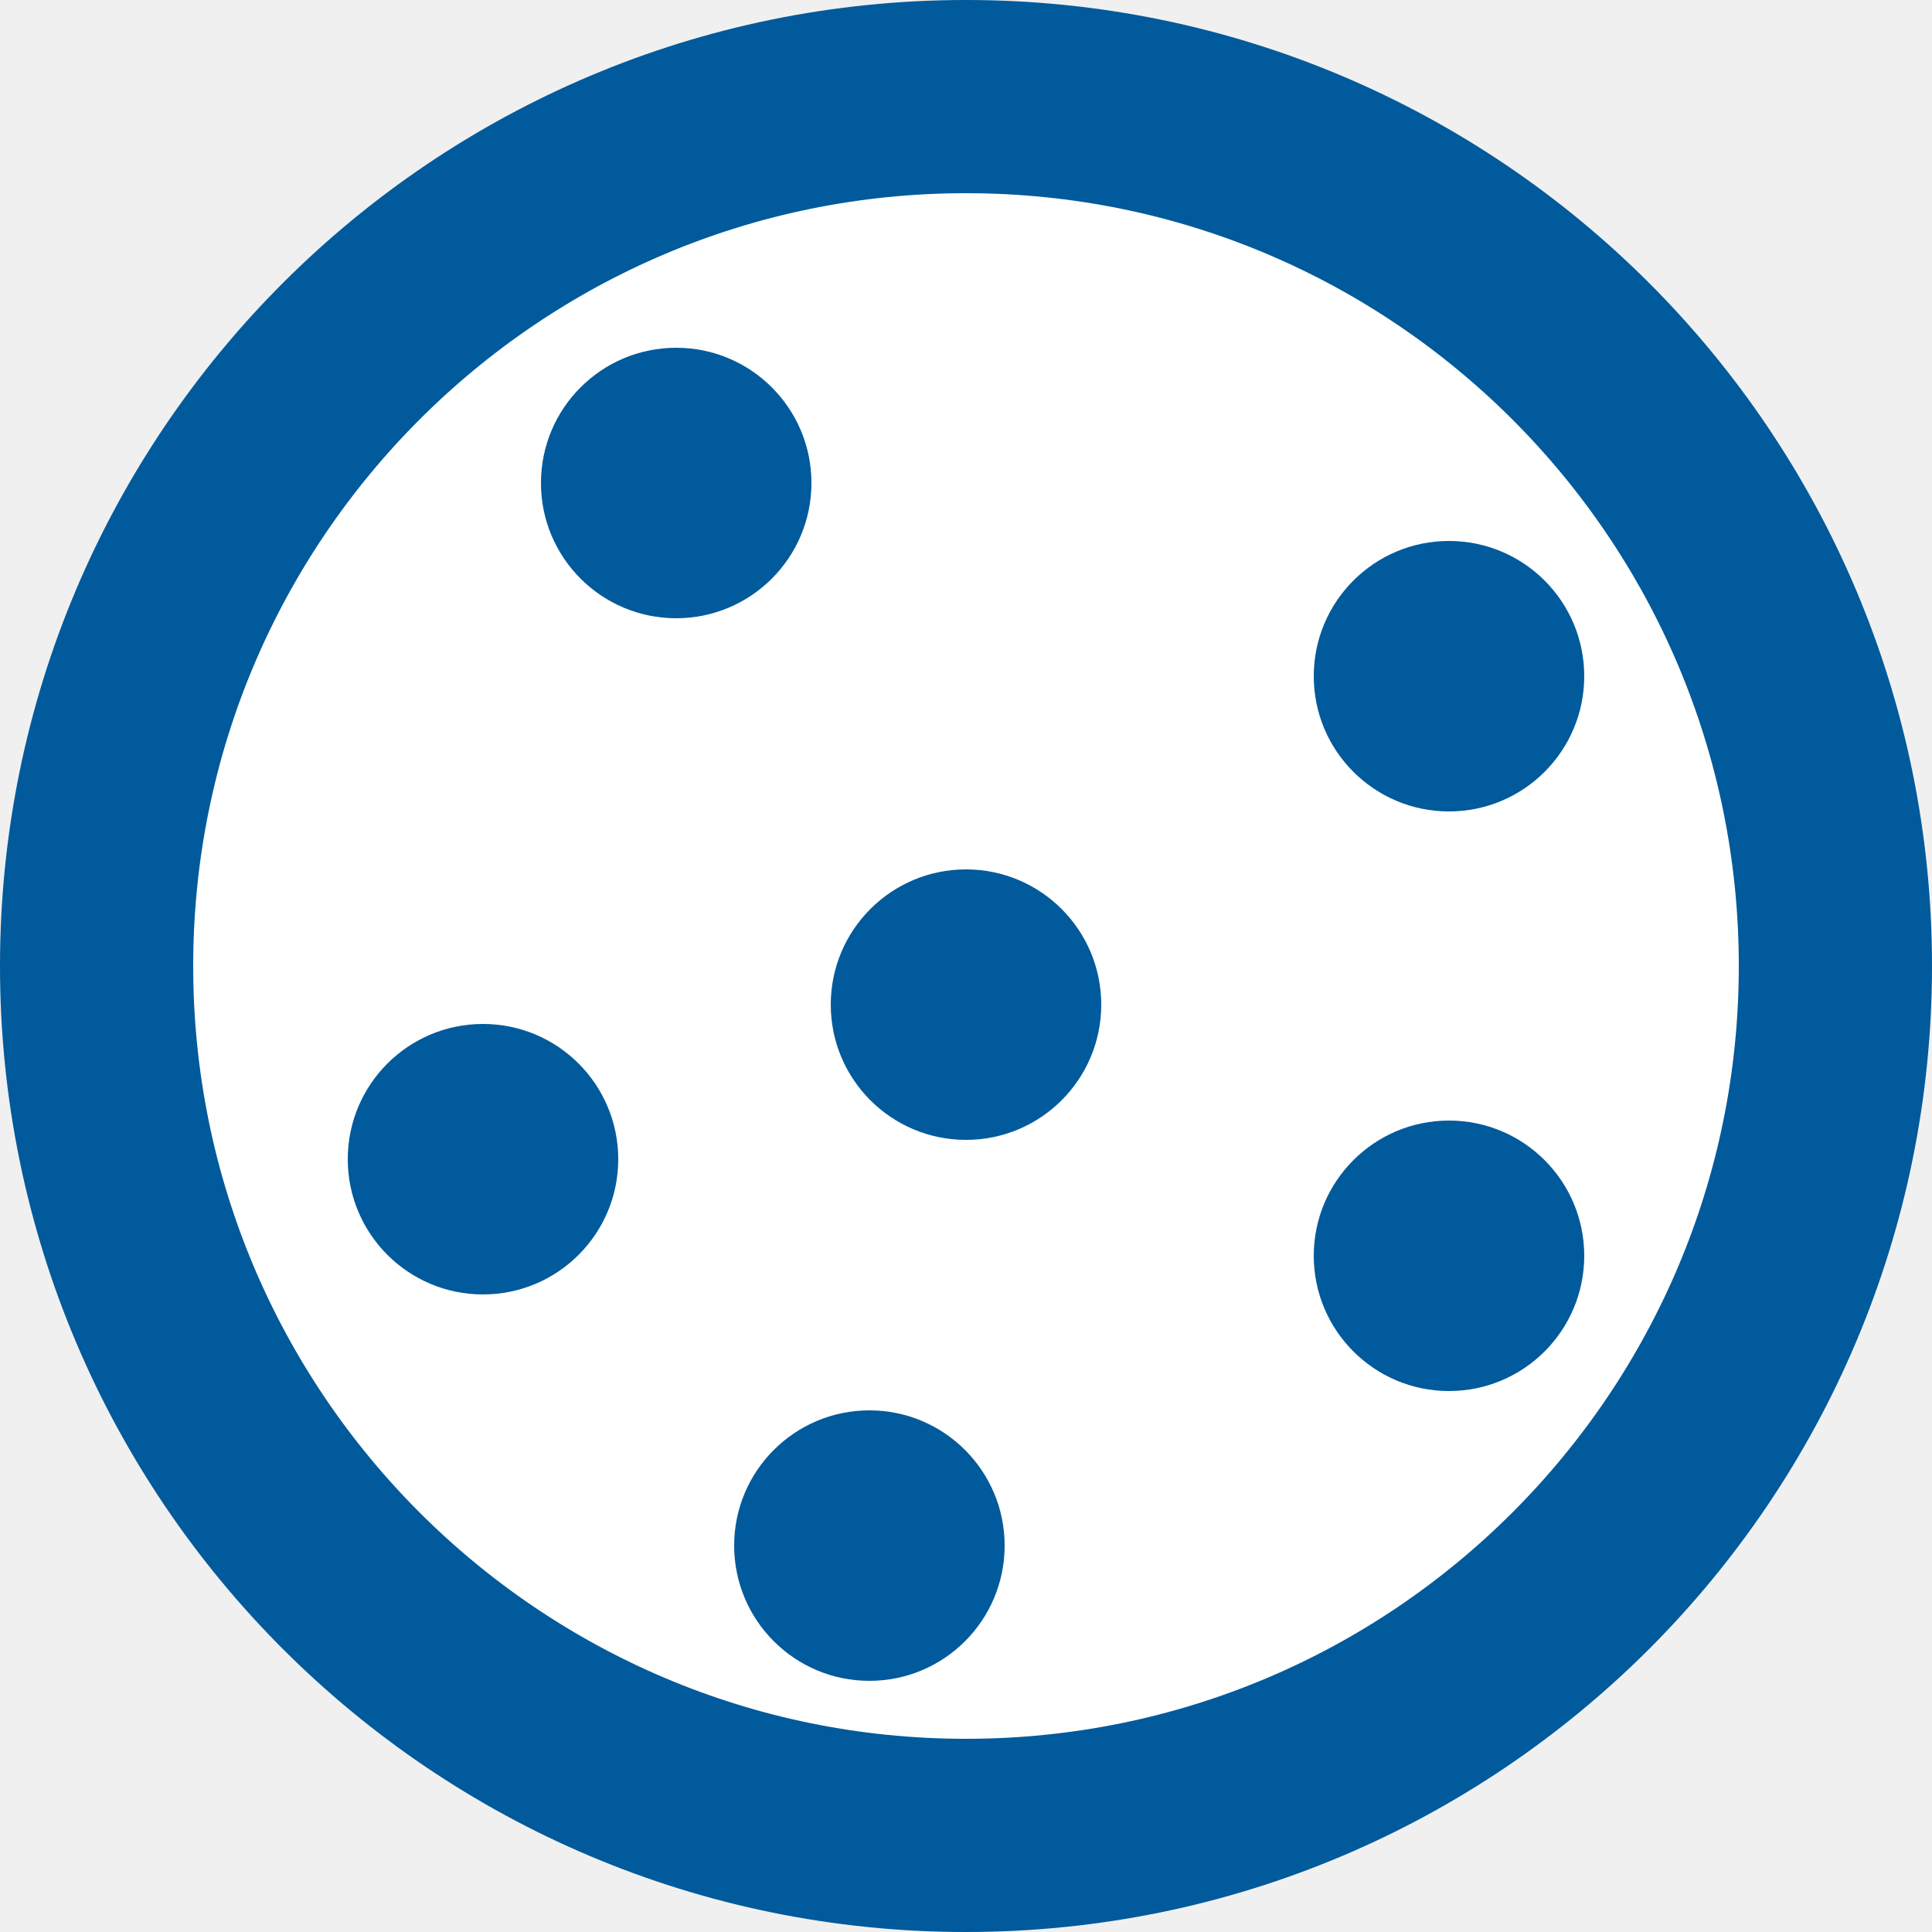
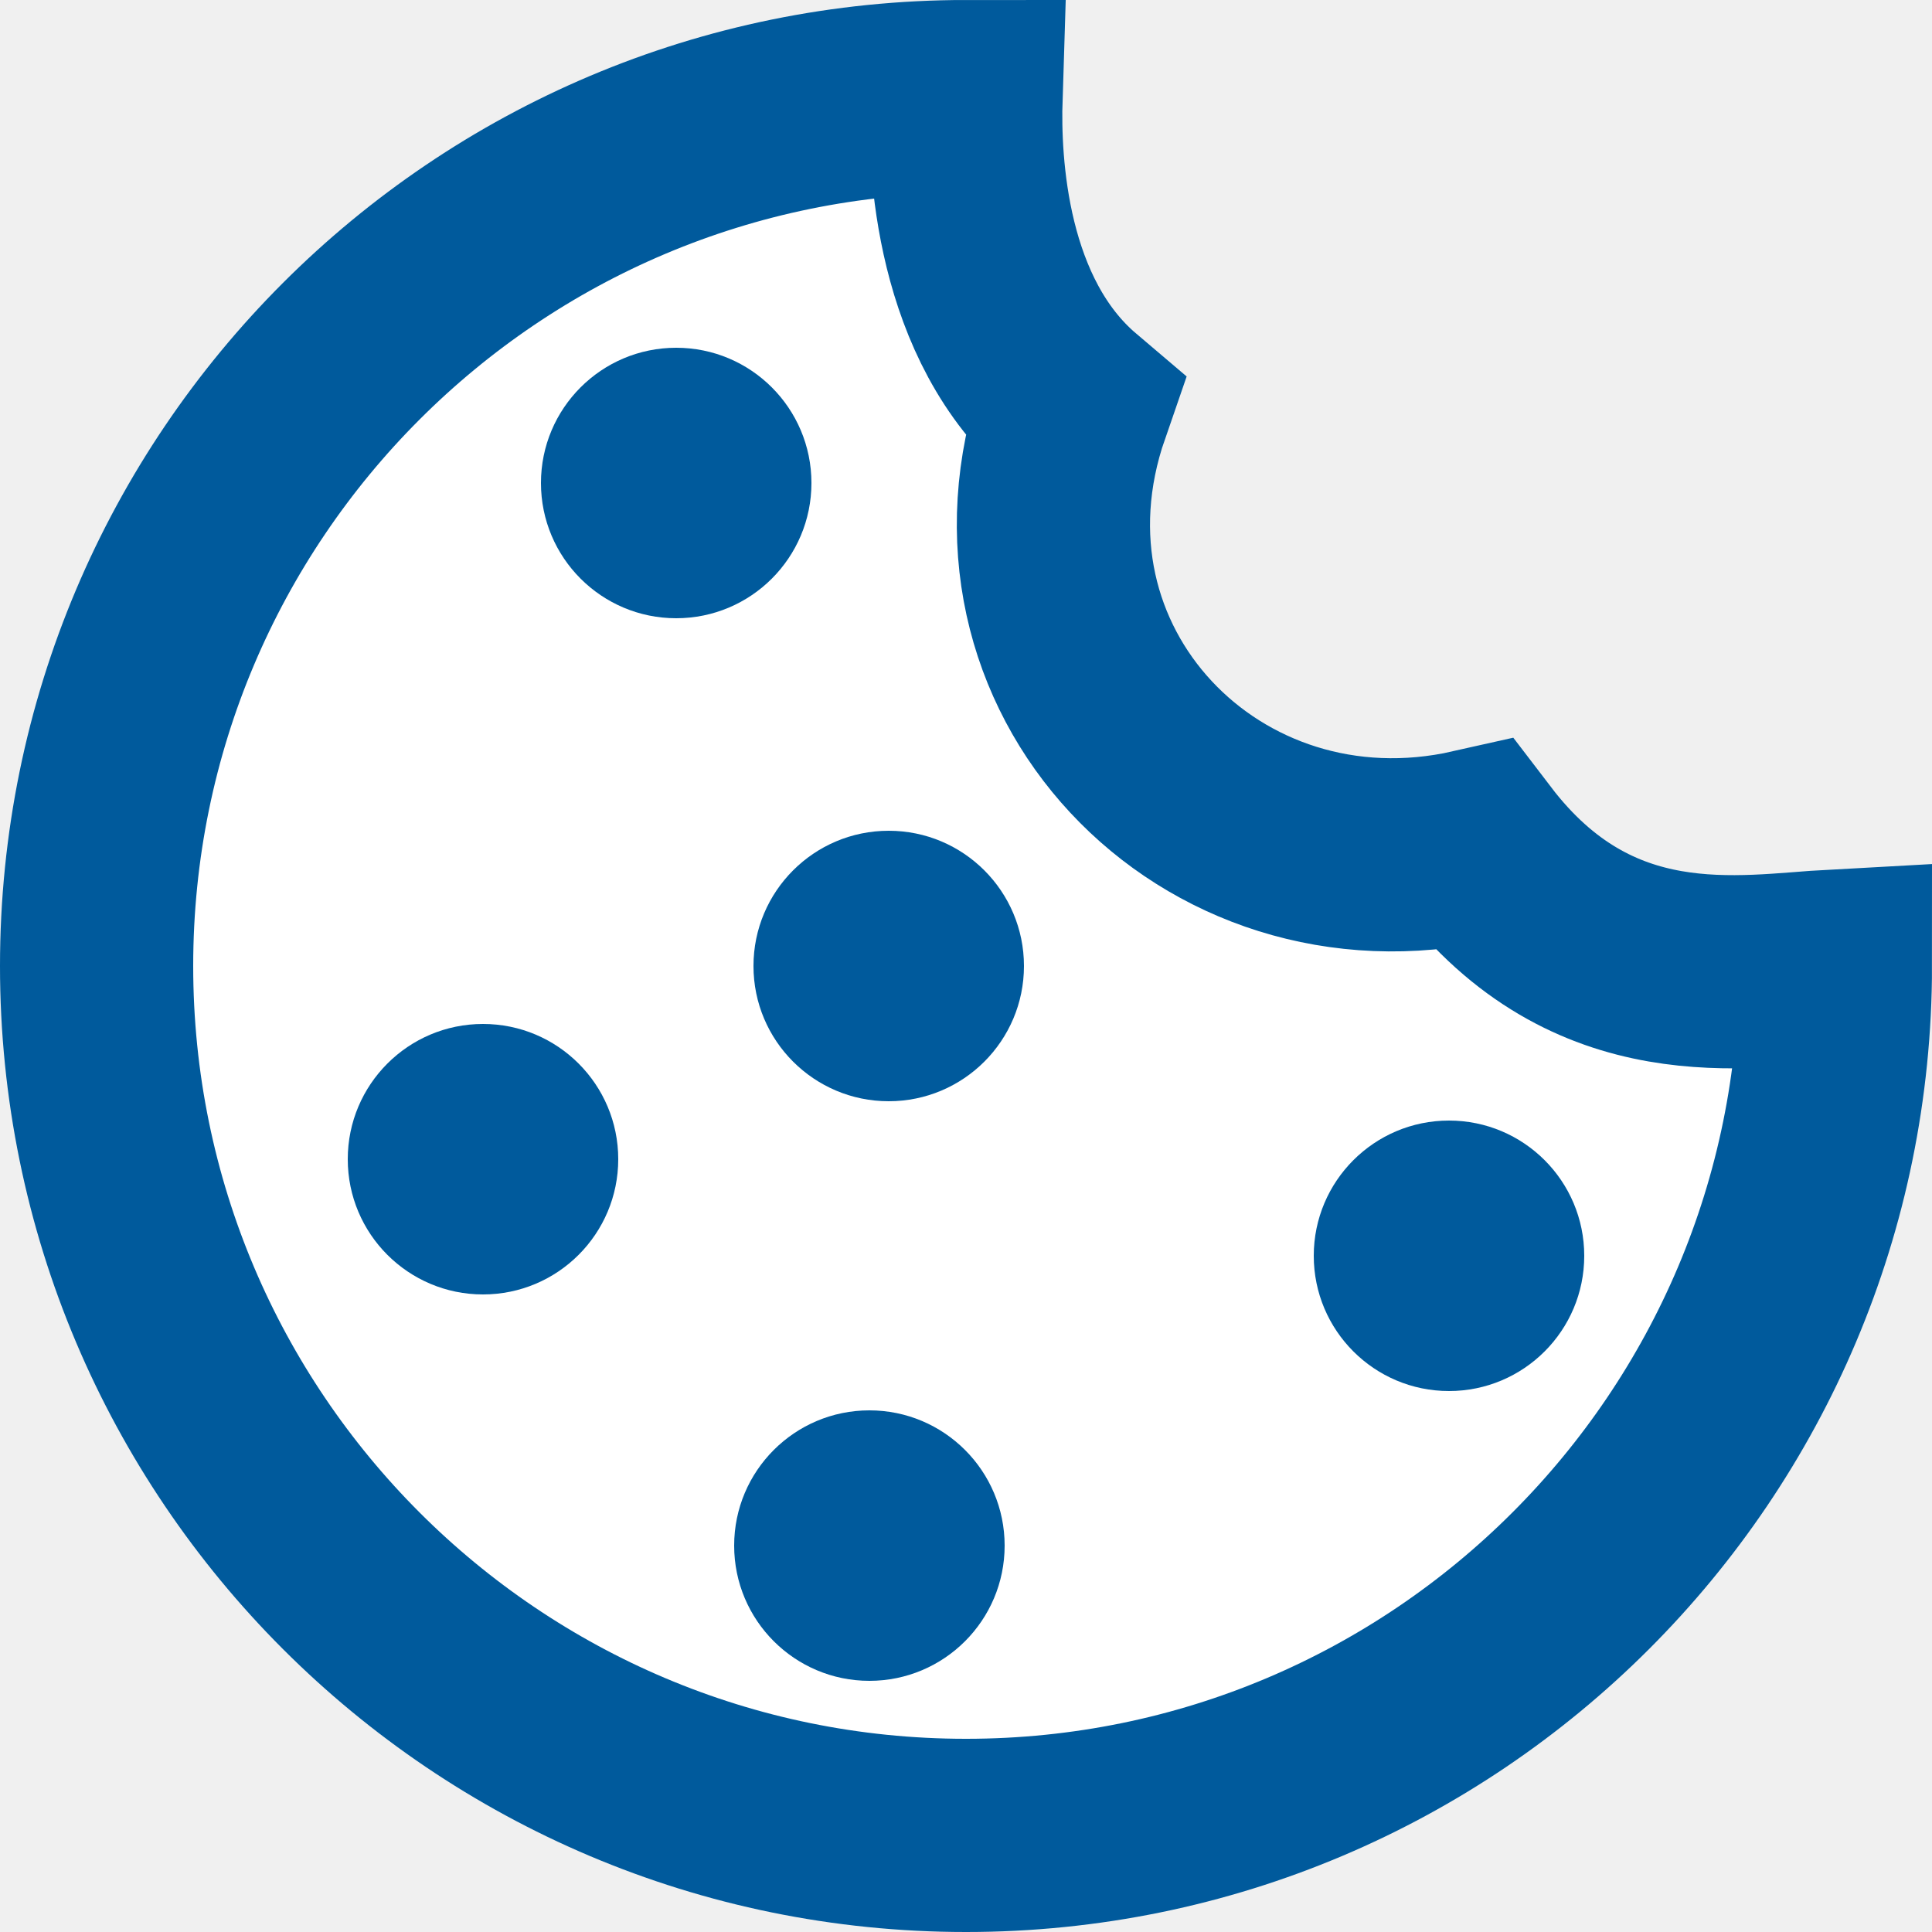
<svg xmlns="http://www.w3.org/2000/svg" viewBox="0 0 100 100">
-   <circle cx="50" cy="50" r="45" fill="#fff" stroke="#005a9c" stroke-width="10" />
-   <circle cx="50" cy="52" r="7" fill="#005a9c" />
-   <circle cx="35" cy="25" r="7" fill="#005a9c" />
-   <circle cx="25" cy="60" r="7" fill="#005a9c" />
-   <circle cx="45" cy="80" r="7" fill="#005a9c" />
-   <circle cx="75" cy="35" r="7" fill="#005a9c" />
-   <circle cx="75" cy="65" r="7" fill="#005a9c" />
+   <path d="M95 50c0 24.853-20.147 45-45 45S5 74.853 5 50 25.147 5 50 5c-.112 3.523.257 11.565 5.576 16.082-4.697 13.553 7.076 25.76 20.723 22.684C82.479 51.861 90.242 50.256 95 50z" fill="#fff" stroke="#005a9c" stroke-width="10" />
+   <circle fill="#005a9c" r="7" cy="50" cx="46" />
+   <circle fill="#005a9c" r="7" cy="25" cx="35" />
+   <circle fill="#005a9c" r="7" cy="60" cx="25" />
+   <circle fill="#005a9c" r="7" cy="80" cx="45" />
+   <circle fill="#005a9c" r="7" cy="65" cx="75" />
</svg>
